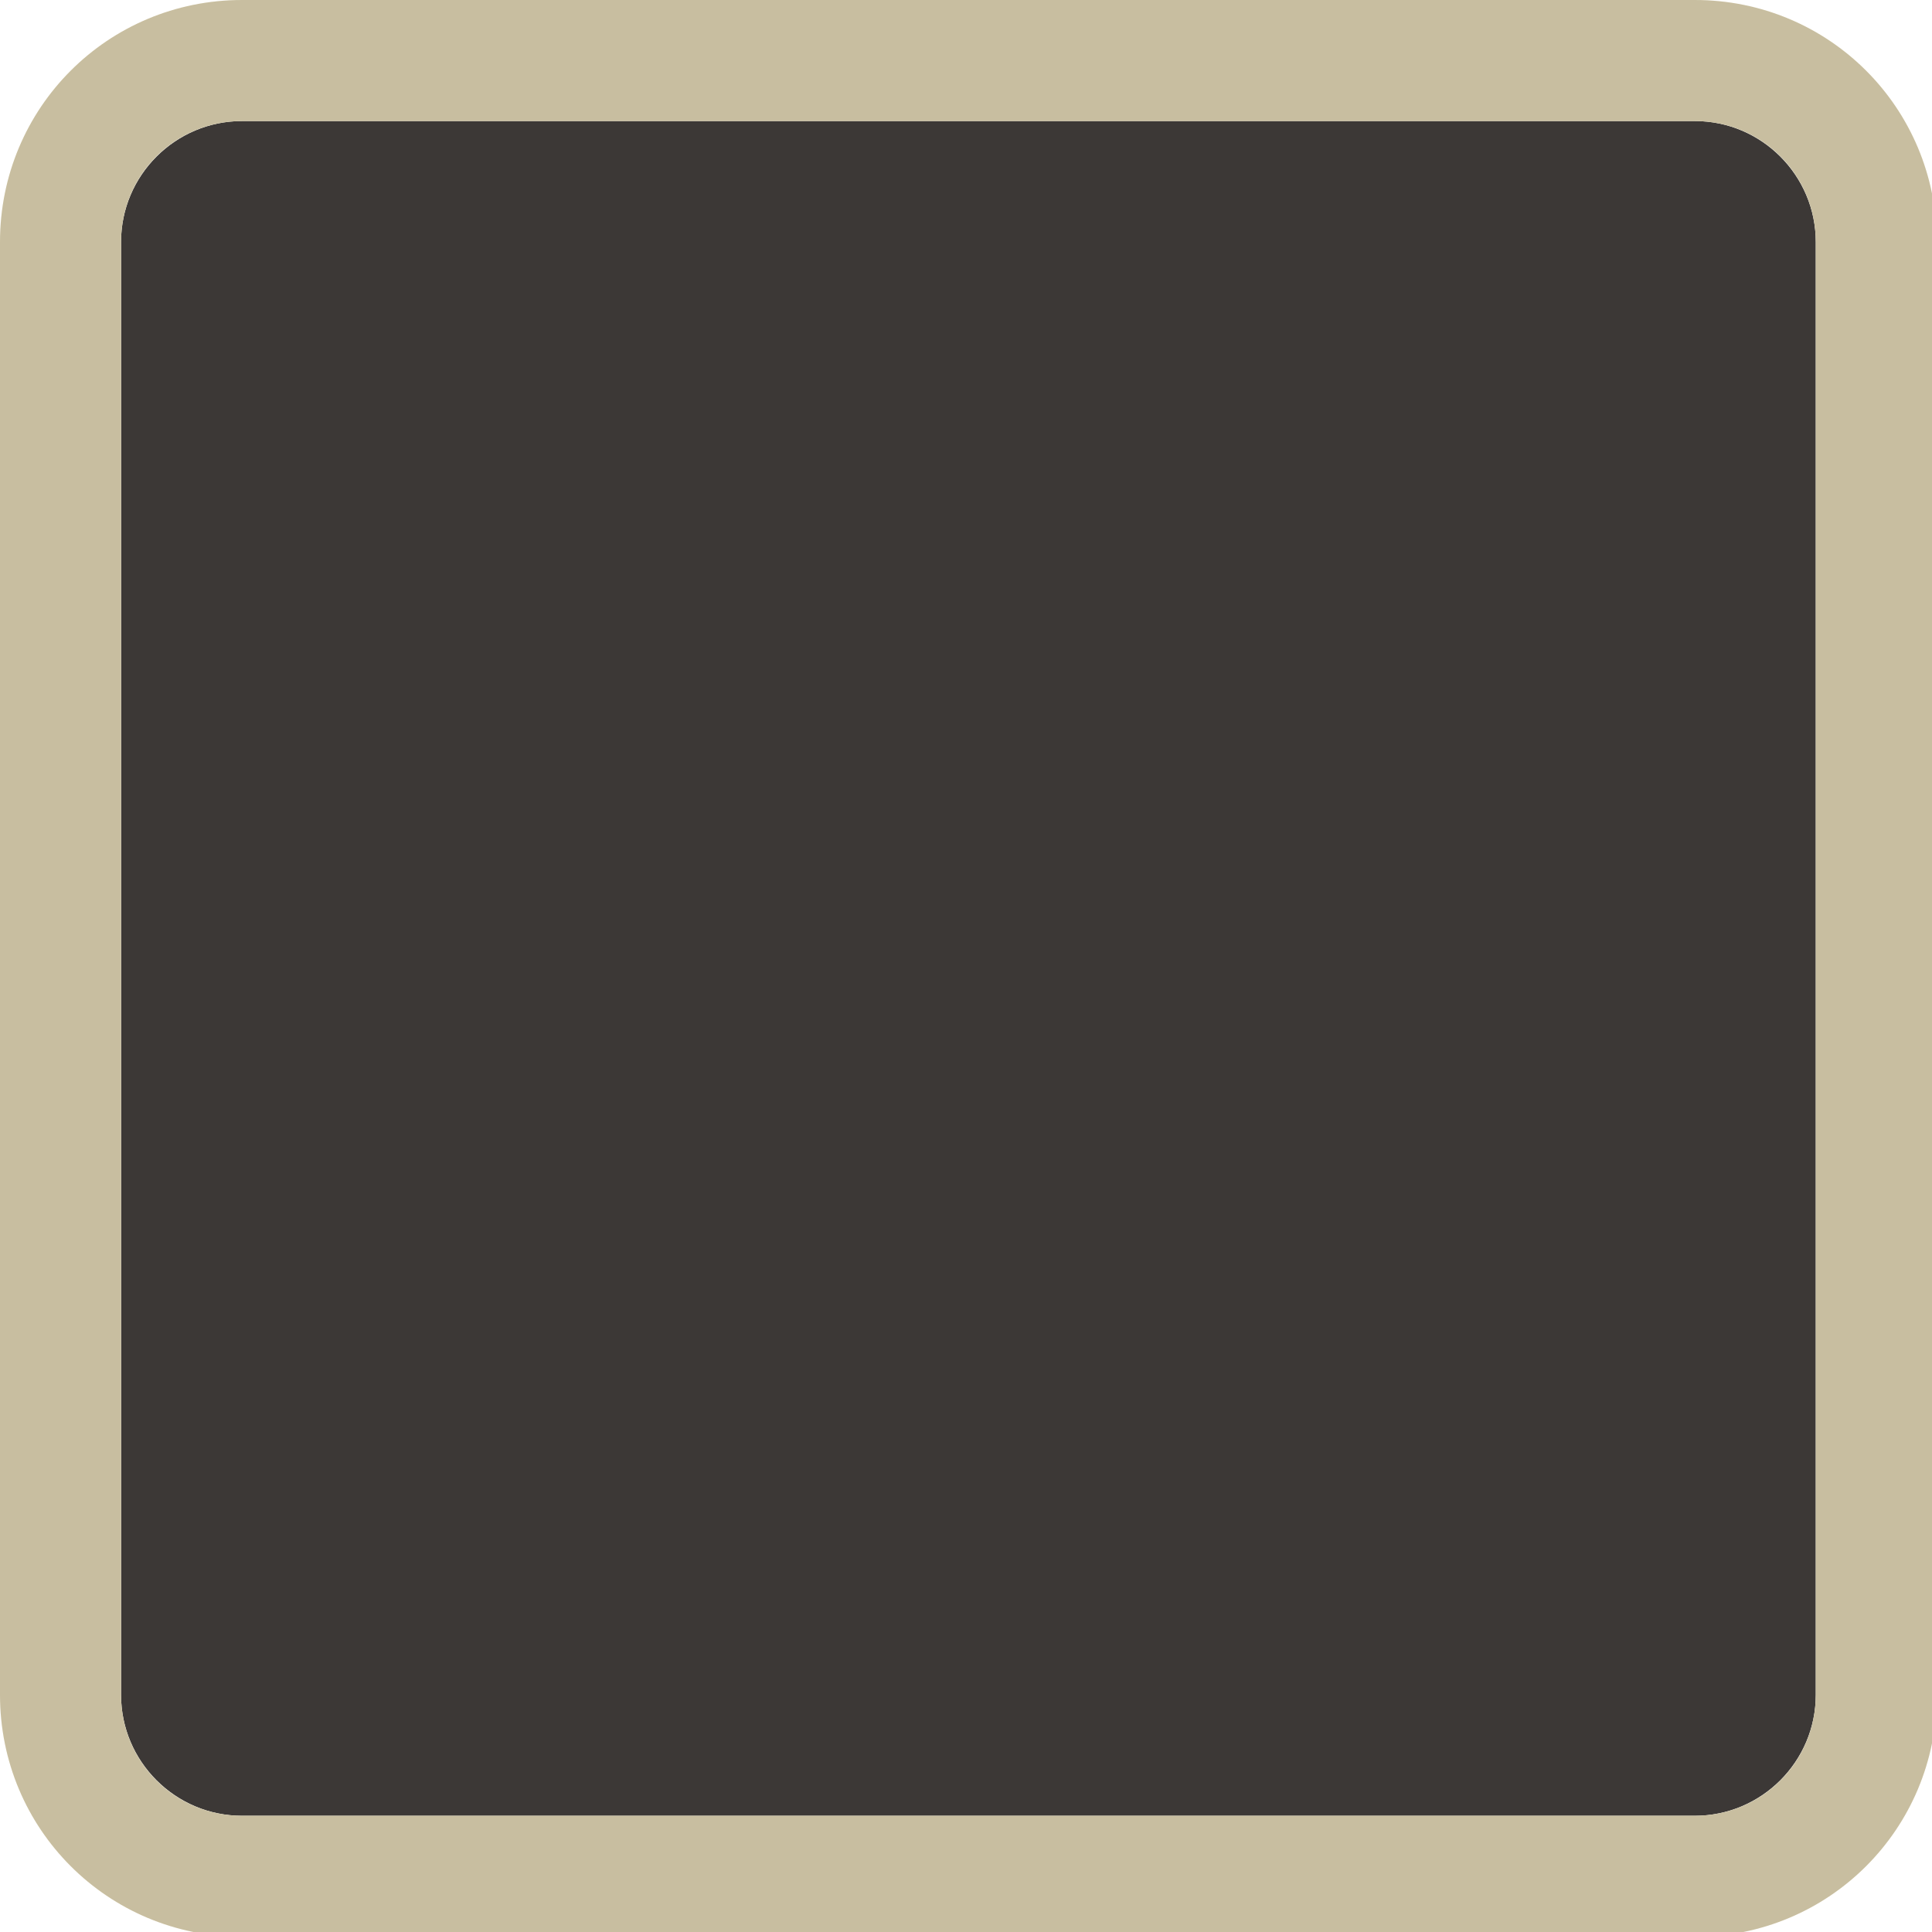
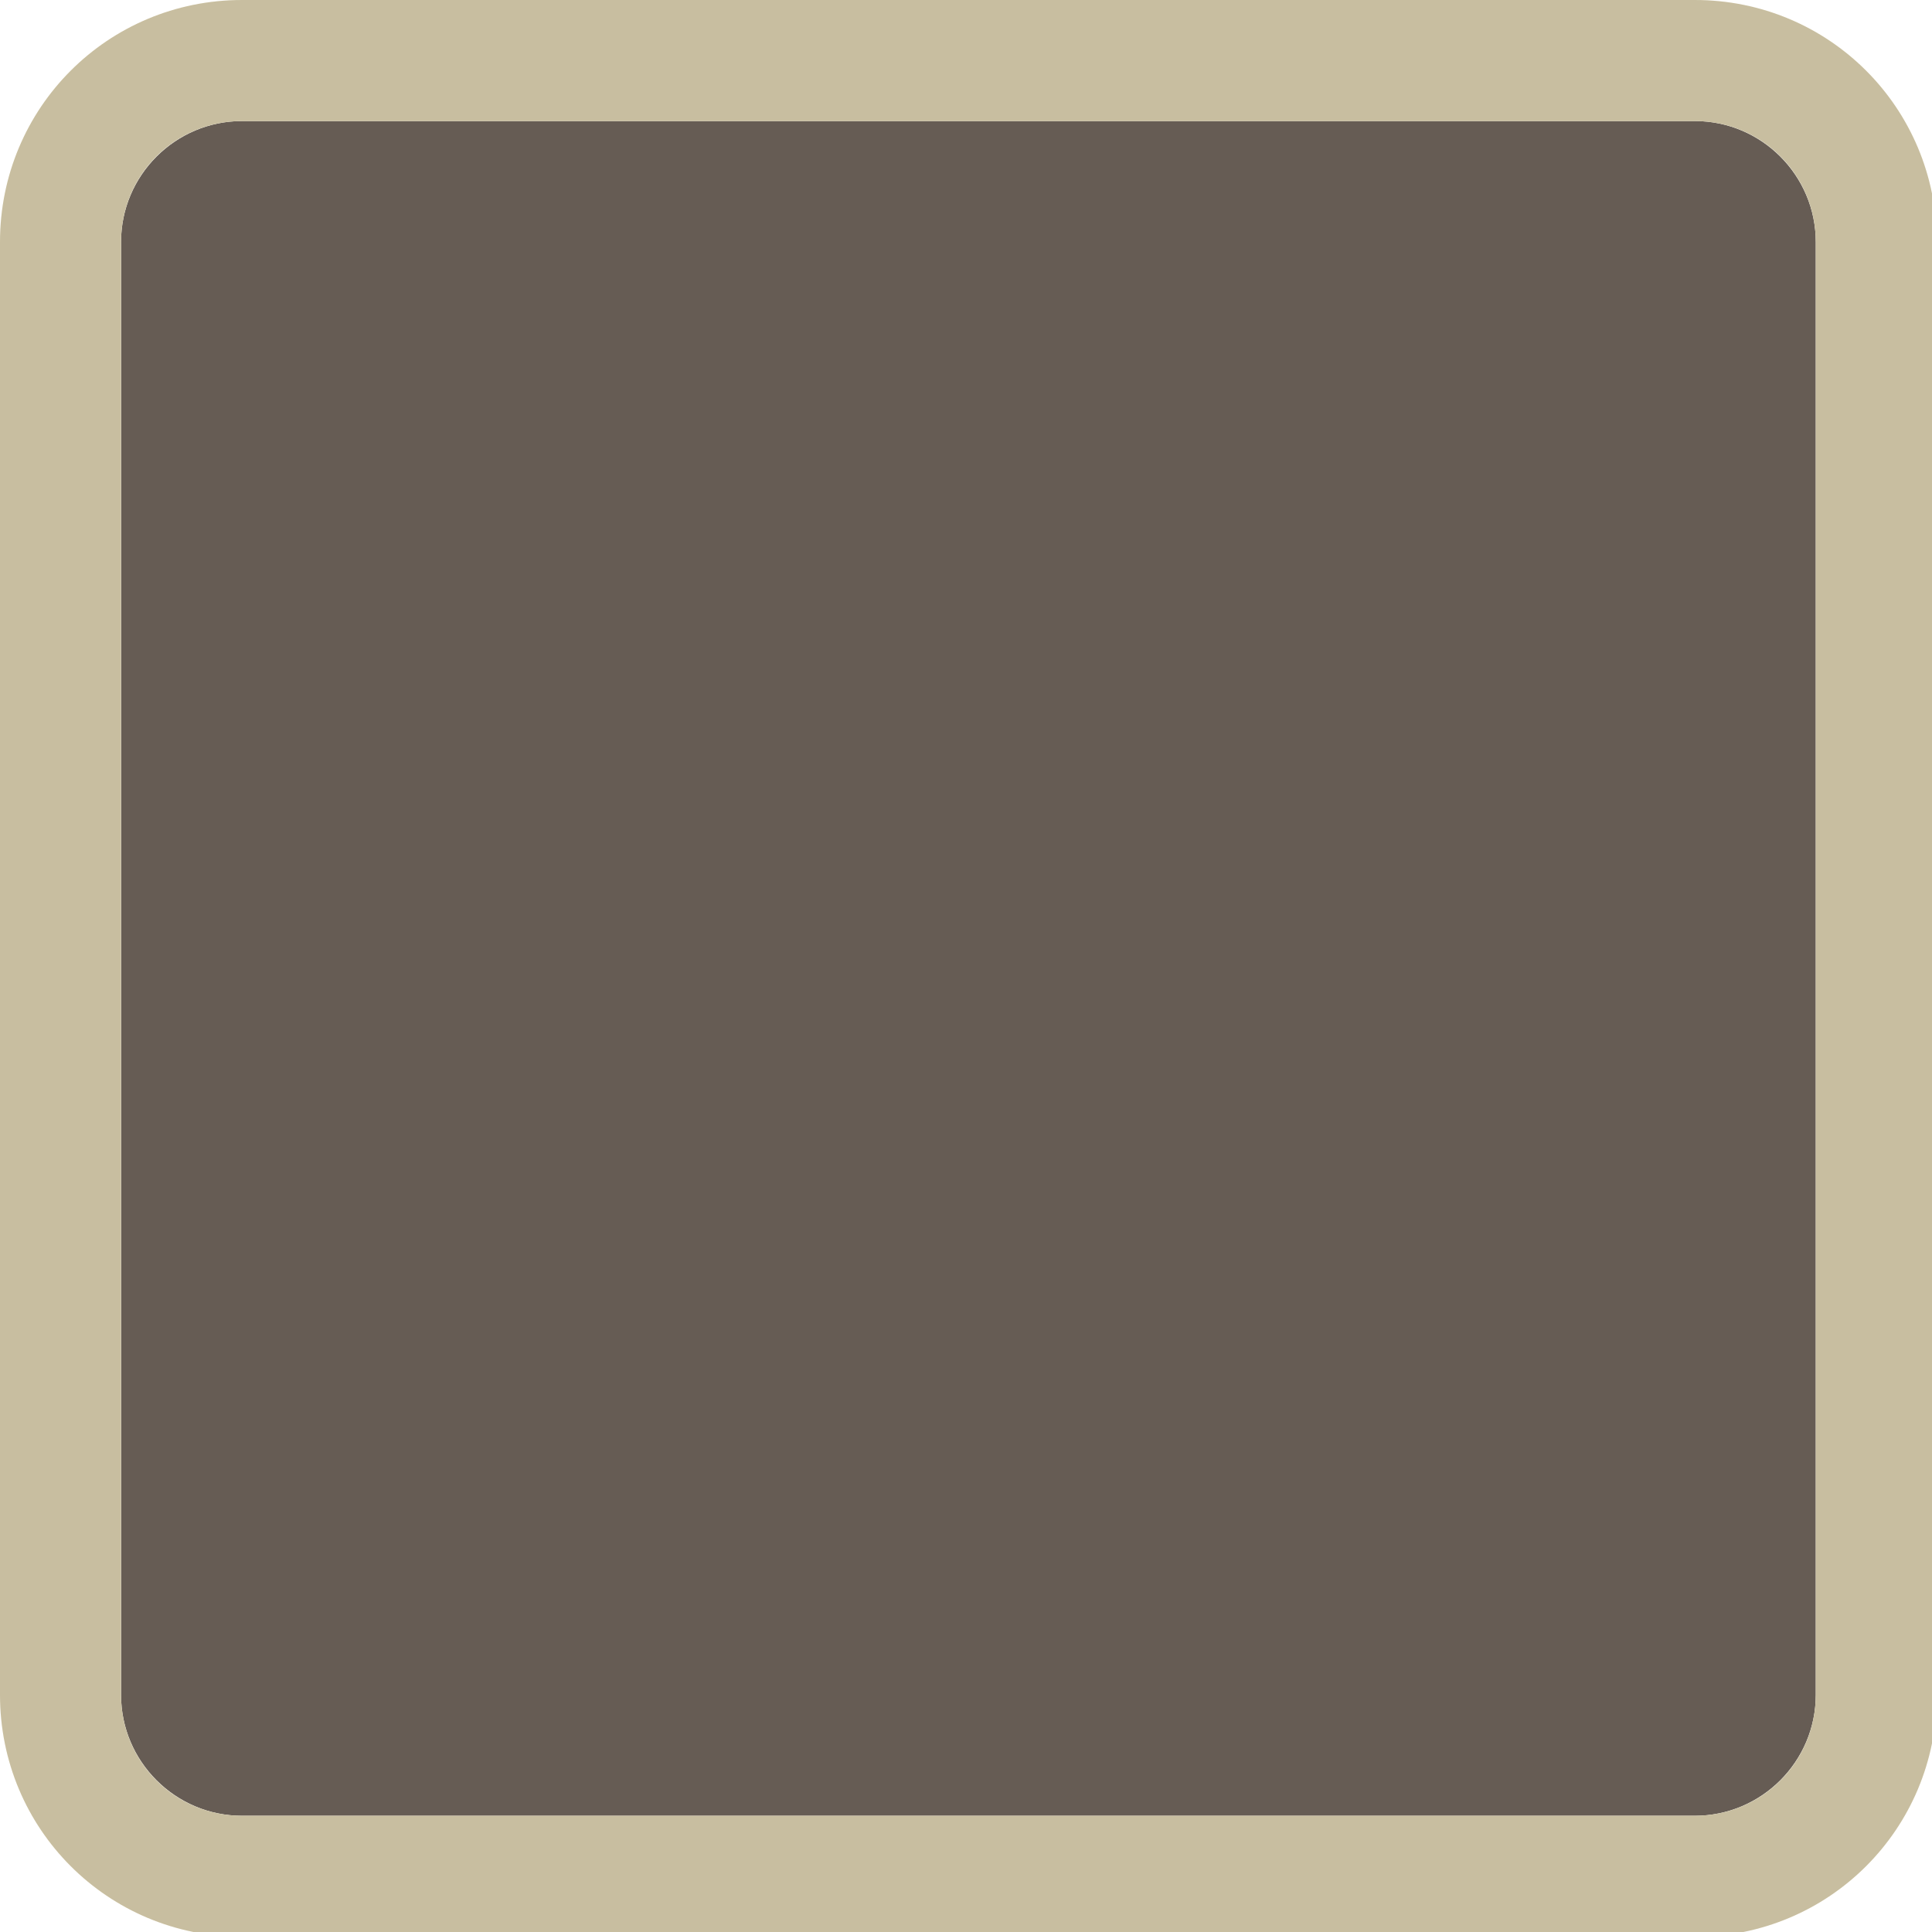
<svg xmlns="http://www.w3.org/2000/svg" width="133pt" height="133pt" viewBox="0 0 133 133" version="1.1">
  <g id="surface1">
-     <path style=" stroke:none;fill-rule:nonzero;fill:#3c3836;fill-opacity:1;" d="M 16.668 8.332 L 116.668 8.332 C 121.258 8.332 125 12.078 125 16.668 L 125 116.668 C 125 121.258 121.258 125 116.668 125 L 16.668 125 C 12.078 125 8.332 121.258 8.332 116.668 L 8.332 16.668 C 8.332 12.078 12.078 8.332 16.668 8.332 Z M 16.668 8.332 " />
+     <path style=" stroke:none;fill-rule:nonzero;fill:#665c54;fill-opacity:1;" d="M 16.668 8.332 L 116.668 8.332 C 121.258 8.332 125 12.078 125 16.668 L 125 116.668 C 125 121.258 121.258 125 116.668 125 L 16.668 125 C 12.078 125 8.332 121.258 8.332 116.668 L 8.332 16.668 C 8.332 12.078 12.078 8.332 16.668 8.332 Z M 16.668 8.332 " />
    <path style=" stroke:none;fill-rule:nonzero;fill:#fbf1c7;fill-opacity:1;" d="M 16.668 0 C 7.422 0 0 7.422 0 16.668 L 0 116.668 C 0 125.91 7.422 133.332 16.668 133.332 L 116.668 133.332 C 125.91 133.332 133.332 125.91 133.332 116.668 L 133.332 16.668 C 133.332 7.422 125.91 0 116.668 0 Z M 16.668 8.332 L 116.668 8.332 C 121.289 8.332 125 12.043 125 16.668 L 125 116.668 C 125 121.289 121.289 125 116.668 125 L 16.668 125 C 12.043 125 8.332 121.289 8.332 116.668 L 8.332 16.668 C 8.332 12.043 12.043 8.332 16.668 8.332 Z M 16.668 8.332 " />
    <path style=" stroke:none;fill-rule:nonzero;fill:#504945;fill-opacity:0.30;" d="M 16.668 0 C 7.422 0 0 7.422 0 16.668 L 0 116.668 C 0 125.91 7.422 133.332 16.668 133.332 L 116.668 133.332 C 125.91 133.332 133.332 125.91 133.332 116.668 L 133.332 16.668 C 133.332 7.422 125.91 0 116.668 0 Z M 16.668 8.332 L 116.668 8.332 C 121.289 8.332 125 12.043 125 16.668 L 125 116.668 C 125 121.289 121.289 125 116.668 125 L 16.668 125 C 12.043 125 8.332 121.289 8.332 116.668 L 8.332 16.668 C 8.332 12.043 12.043 8.332 16.668 8.332 Z M 16.668 8.332 " />
  </g>
</svg>
